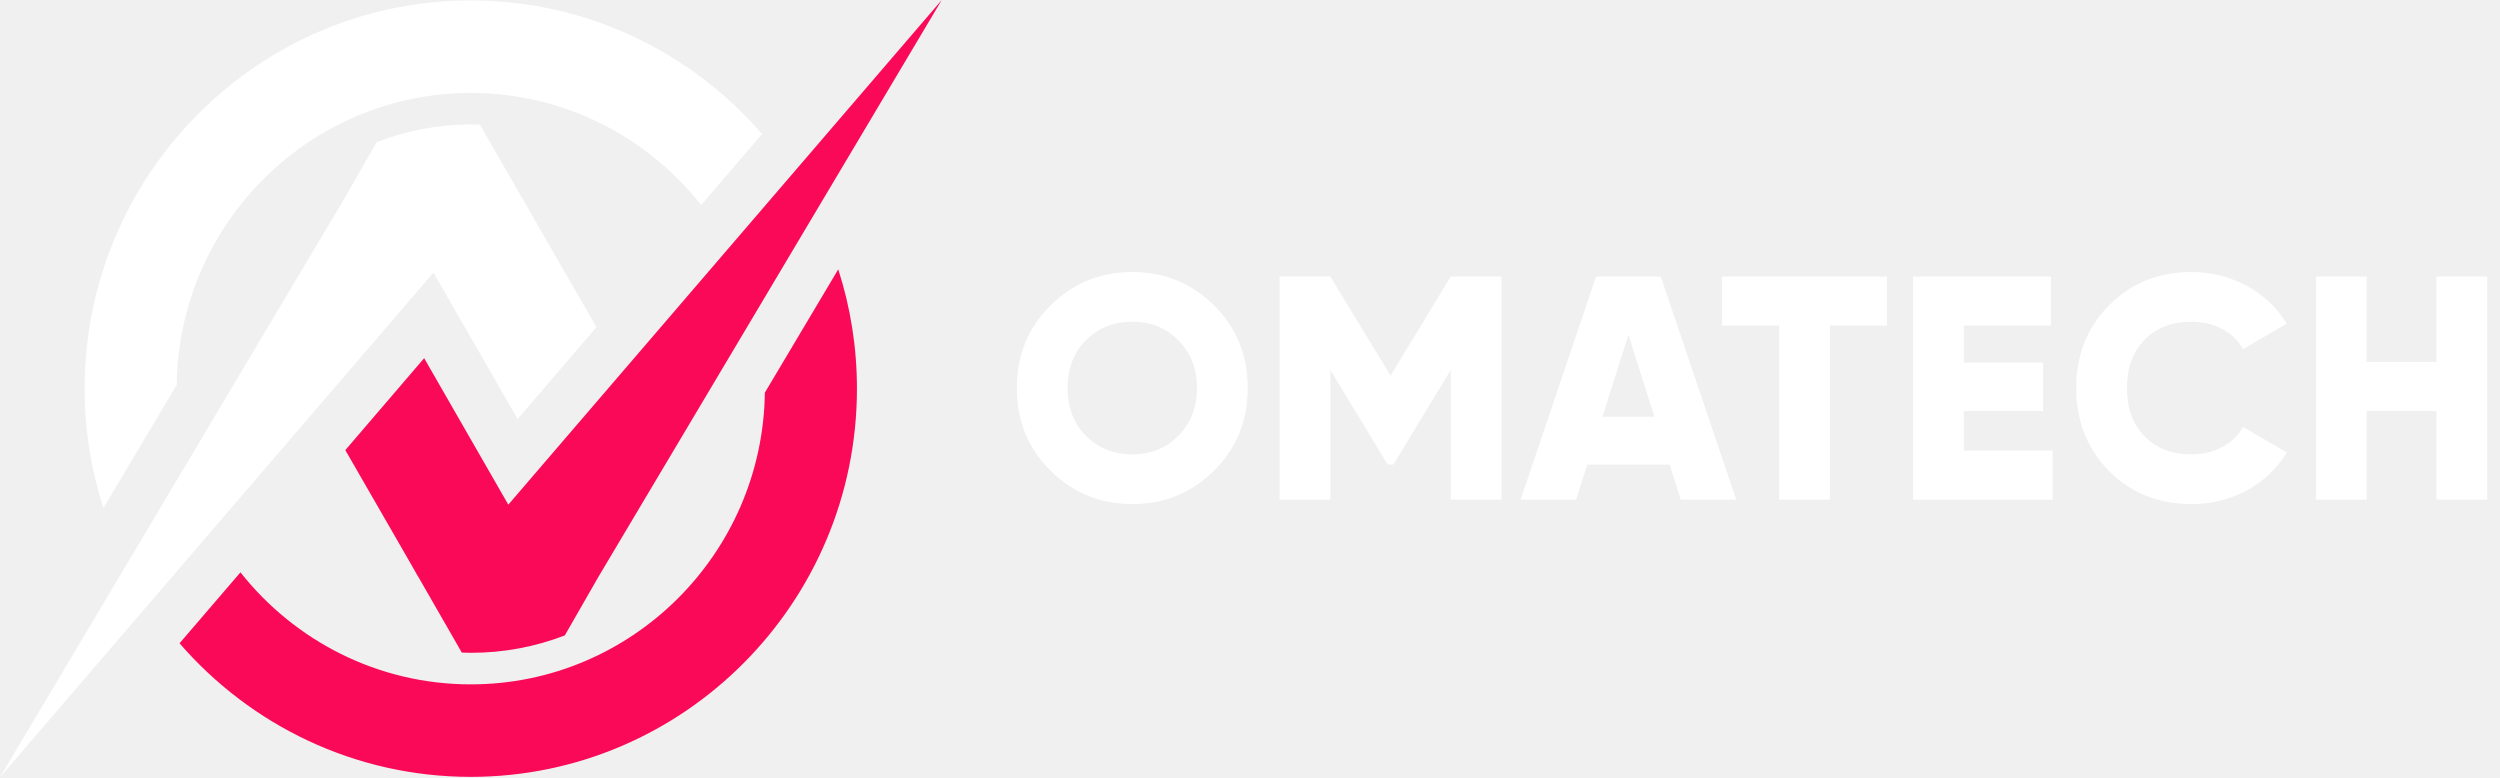
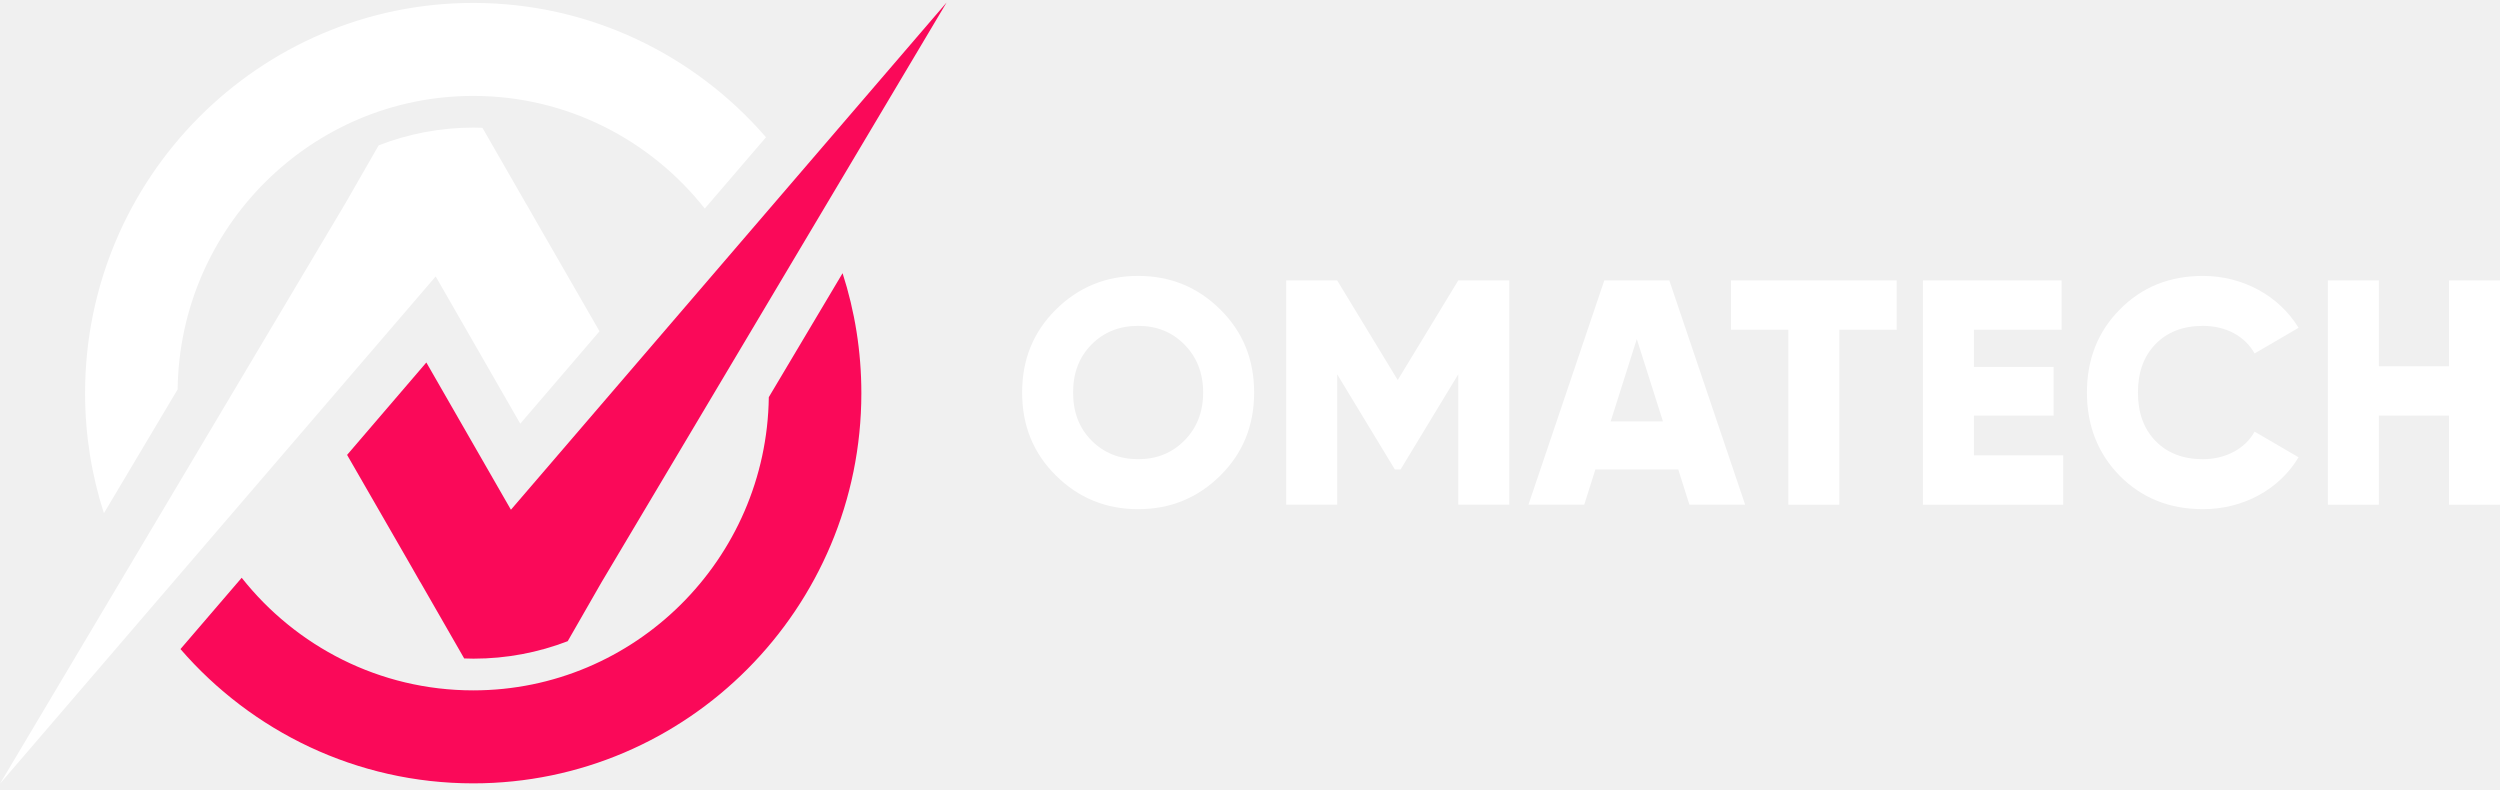
- <svg xmlns="http://www.w3.org/2000/svg" width="193" height="60" viewBox="0 0 193 60" fill="none">
-   <path d="M87.413 38.915C84.941 38.915 82.835 38.053 81.097 36.331C79.359 34.608 78.503 32.491 78.503 29.958C78.503 27.424 79.359 25.306 81.097 23.585C82.835 21.862 84.94 21 87.413 21C89.886 21 91.99 21.86 93.729 23.585C95.467 25.307 96.323 27.424 96.323 29.958C96.323 32.491 95.465 34.61 93.729 36.331C91.99 38.053 89.886 38.915 87.413 38.915ZM87.413 35.076C88.833 35.076 90.007 34.608 90.962 33.648C91.918 32.687 92.406 31.457 92.406 29.956C92.406 28.455 91.916 27.225 90.962 26.264C90.009 25.304 88.833 24.836 87.413 24.836C85.993 24.836 84.794 25.304 83.839 26.264C82.883 27.225 82.418 28.455 82.418 29.956C82.418 31.457 82.883 32.687 83.839 33.648C84.794 34.608 85.993 35.076 87.413 35.076Z" fill="white" />
-   <path d="M115.918 21.346V38.572H112.001V28.556L107.571 35.864H107.13L102.7 28.556V38.572H98.783V21.346H102.7L107.351 28.998L112.001 21.346H115.918Z" fill="white" />
-   <path d="M129.753 38.572L128.897 35.865H122.534L121.676 38.572H117.392L123.217 21.346H128.21L134.036 38.572H129.752H129.753ZM123.707 32.174H127.722L125.714 25.849L123.707 32.174Z" fill="white" />
-   <path d="M145.673 21.346V25.135H141.268V38.572H137.351V25.135H132.945V21.346H145.675H145.673Z" fill="white" />
-   <path d="M151.606 34.782H158.46V38.572H147.689V21.346H158.338V25.135H151.606V27.99H157.725V31.73H151.606V34.78V34.782Z" fill="white" />
-   <path d="M162.807 36.356C161.118 34.633 160.285 32.493 160.285 29.958C160.285 27.423 161.118 25.282 162.807 23.585C164.495 21.862 166.626 21 169.195 21C172.255 21 175.046 22.526 176.539 24.986L173.162 26.955C172.404 25.602 170.933 24.838 169.197 24.838C167.679 24.838 166.455 25.306 165.55 26.241C164.644 27.177 164.204 28.407 164.204 29.958C164.204 31.509 164.644 32.739 165.55 33.674C166.455 34.61 167.679 35.077 169.197 35.077C170.935 35.077 172.453 34.265 173.162 32.96L176.539 34.929C175.071 37.391 172.304 38.915 169.195 38.915C166.624 38.915 164.495 38.053 162.807 36.356Z" fill="white" />
-   <path d="M188.093 21.346H192.01V38.572H188.093V31.731H182.708V38.572H178.791V21.346H182.708V27.941H188.093V21.346Z" fill="white" />
-   <path d="M13.643 29.716C13.797 17.259 23.92 7.175 36.345 7.175C43.543 7.175 49.967 10.558 54.13 15.828C55.729 13.963 57.317 12.117 58.832 10.351C53.365 4.034 45.311 0.033 36.345 0.033C19.907 0.033 6.534 13.477 6.534 30.003C6.534 33.219 7.043 36.32 7.981 39.225C9.843 36.096 11.776 32.849 13.643 29.716Z" fill="white" />
-   <path d="M59.047 30.308C58.885 42.755 48.763 52.833 36.345 52.833C29.149 52.833 22.726 49.449 18.563 44.184C16.963 46.049 15.375 47.895 13.86 49.661C19.33 55.975 27.381 59.974 36.345 59.974C52.783 59.974 66.156 46.53 66.156 30.004C66.156 26.79 65.649 23.694 64.713 20.792C62.849 23.923 60.916 27.172 59.049 30.308H59.047Z" fill="#FA0959" />
-   <path d="M32.744 27.651C31.098 29.57 28.992 32.027 26.658 34.748L31.581 43.295C31.846 43.759 32.074 44.16 32.238 44.448C32.256 44.481 32.275 44.509 32.296 44.537L35.652 50.38C35.892 50.389 36.131 50.397 36.37 50.397C38.917 50.397 41.354 49.92 43.603 49.055L46.185 44.554L72.703 0L39.241 38.959L32.744 27.648V27.651Z" fill="#FA0959" />
-   <path d="M39.959 32.35C41.605 30.43 43.712 27.973 46.045 25.253L41.122 16.705C40.857 16.241 40.63 15.84 40.466 15.552C40.447 15.519 40.428 15.489 40.407 15.463L37.053 9.625C36.826 9.618 36.598 9.608 36.371 9.608C33.803 9.608 31.345 10.094 29.082 10.973L26.516 15.444L0 60L33.463 21.041L39.959 32.352V32.35Z" fill="white" />
+ <svg xmlns="http://www.w3.org/2000/svg" width="250" height="79" viewBox="0 0 250 79" fill="none">
+   <path d="M113.813 50.917C110.595 50.917 107.853 49.795 105.59 47.552C103.326 45.309 102.212 42.552 102.212 39.254C102.212 35.956 103.326 33.197 105.59 30.956C107.853 28.714 110.593 27.591 113.813 27.591C117.033 27.591 119.773 28.711 122.036 30.956C124.299 33.199 125.414 35.956 125.414 39.254C125.414 42.552 124.297 45.311 122.036 47.552C119.773 49.795 117.033 50.917 113.813 50.917ZM113.813 45.918C115.662 45.918 117.191 45.309 118.434 44.059C119.678 42.808 120.314 41.207 120.314 39.252C120.314 37.297 119.676 35.696 118.434 34.445C117.193 33.195 115.662 32.586 113.813 32.586C111.963 32.586 110.403 33.195 109.159 34.445C107.915 35.696 107.31 37.297 107.31 39.252C107.31 41.207 107.915 42.808 109.159 44.059C110.403 45.309 111.963 45.918 113.813 45.918Z" fill="white" />
+   <path d="M150.927 28.041V50.47H145.827V37.429L140.059 46.944H139.485L133.717 37.429V50.47H128.617V28.041H133.717L139.772 38.005L145.827 28.041H150.927Z" fill="white" />
+   <path d="M168.94 50.47L167.826 46.946H159.54L158.423 50.47H152.845L160.43 28.041H166.931L174.516 50.47H168.938H168.94ZM161.068 42.14H166.295L163.68 33.905L161.068 42.14Z" fill="white" />
+   <path d="M189.668 28.041V32.975H183.932V50.47H178.833V32.975H173.097V28.041H189.67H189.668Z" fill="white" />
+   <path d="M197.394 45.535H206.318V50.47H192.294V28.041H206.158V32.975H197.394V36.692H205.361V41.561H197.394V45.533V45.535Z" fill="white" />
+   <path d="M211.976 47.584C209.778 45.341 208.693 42.555 208.693 39.254C208.693 35.954 209.778 33.167 211.976 30.956C214.175 28.714 216.949 27.591 220.294 27.591C224.278 27.591 227.912 29.578 229.856 32.781L225.459 35.345C224.472 33.583 222.558 32.588 220.296 32.588C218.32 32.588 216.727 33.197 215.548 34.415C214.369 35.633 213.795 37.234 213.795 39.254C213.795 41.274 214.369 42.875 215.548 44.093C216.727 45.311 218.32 45.92 220.296 45.92C222.56 45.92 224.536 44.862 225.459 43.163L229.856 45.727C227.944 48.932 224.342 50.917 220.294 50.917C216.947 50.917 214.175 49.795 211.976 47.584Z" fill="white" />
+   <path d="M244.9 28.041H250V50.47H244.9V41.563H237.888V50.47H232.788V28.041H237.888V36.629H244.9V28.041Z" fill="white" />
+   <path d="M17.763 38.939C17.965 22.721 31.144 9.591 47.322 9.591C56.694 9.591 65.058 13.996 70.478 20.857C72.56 18.429 74.627 16.025 76.6 13.726C69.482 5.501 58.996 0.292 47.322 0.292C25.919 0.292 8.508 17.797 8.508 39.314C8.508 43.501 9.17 47.538 10.392 51.321C12.816 47.247 15.333 43.019 17.763 38.939Z" fill="white" />
+   <path d="M76.881 39.71C76.67 55.916 63.491 69.037 47.322 69.037C37.953 69.037 29.59 64.632 24.169 57.777C22.087 60.205 20.02 62.609 18.047 64.908C25.168 73.13 35.651 78.336 47.322 78.336C68.725 78.336 86.136 60.831 86.136 39.314C86.136 35.13 85.477 31.099 84.258 27.32C81.831 31.397 79.314 35.627 76.884 39.71H76.881Z" fill="#FA0959" />
+   <path d="M42.633 36.25C40.489 38.749 37.747 41.948 34.709 45.491L41.118 56.619C41.464 57.224 41.76 57.746 41.974 58.12C41.998 58.163 42.022 58.2 42.05 58.237L46.419 65.844C46.731 65.857 47.042 65.866 47.354 65.866C50.67 65.866 53.843 65.246 56.771 64.119L60.133 58.259L94.66 0.249L51.092 50.974L42.633 36.247V36.25Z" fill="#FA0959" />
+   <path d="M52.027 42.368C54.171 39.87 56.913 36.671 59.951 33.128L53.542 21.999C53.197 21.395 52.901 20.873 52.687 20.498C52.662 20.455 52.638 20.415 52.611 20.381L48.244 12.78C47.948 12.771 47.651 12.759 47.355 12.759C44.012 12.759 40.811 13.391 37.865 14.536L34.524 20.357L0 78.37L43.569 27.645L52.027 42.371V42.368Z" fill="white" />
</svg>
